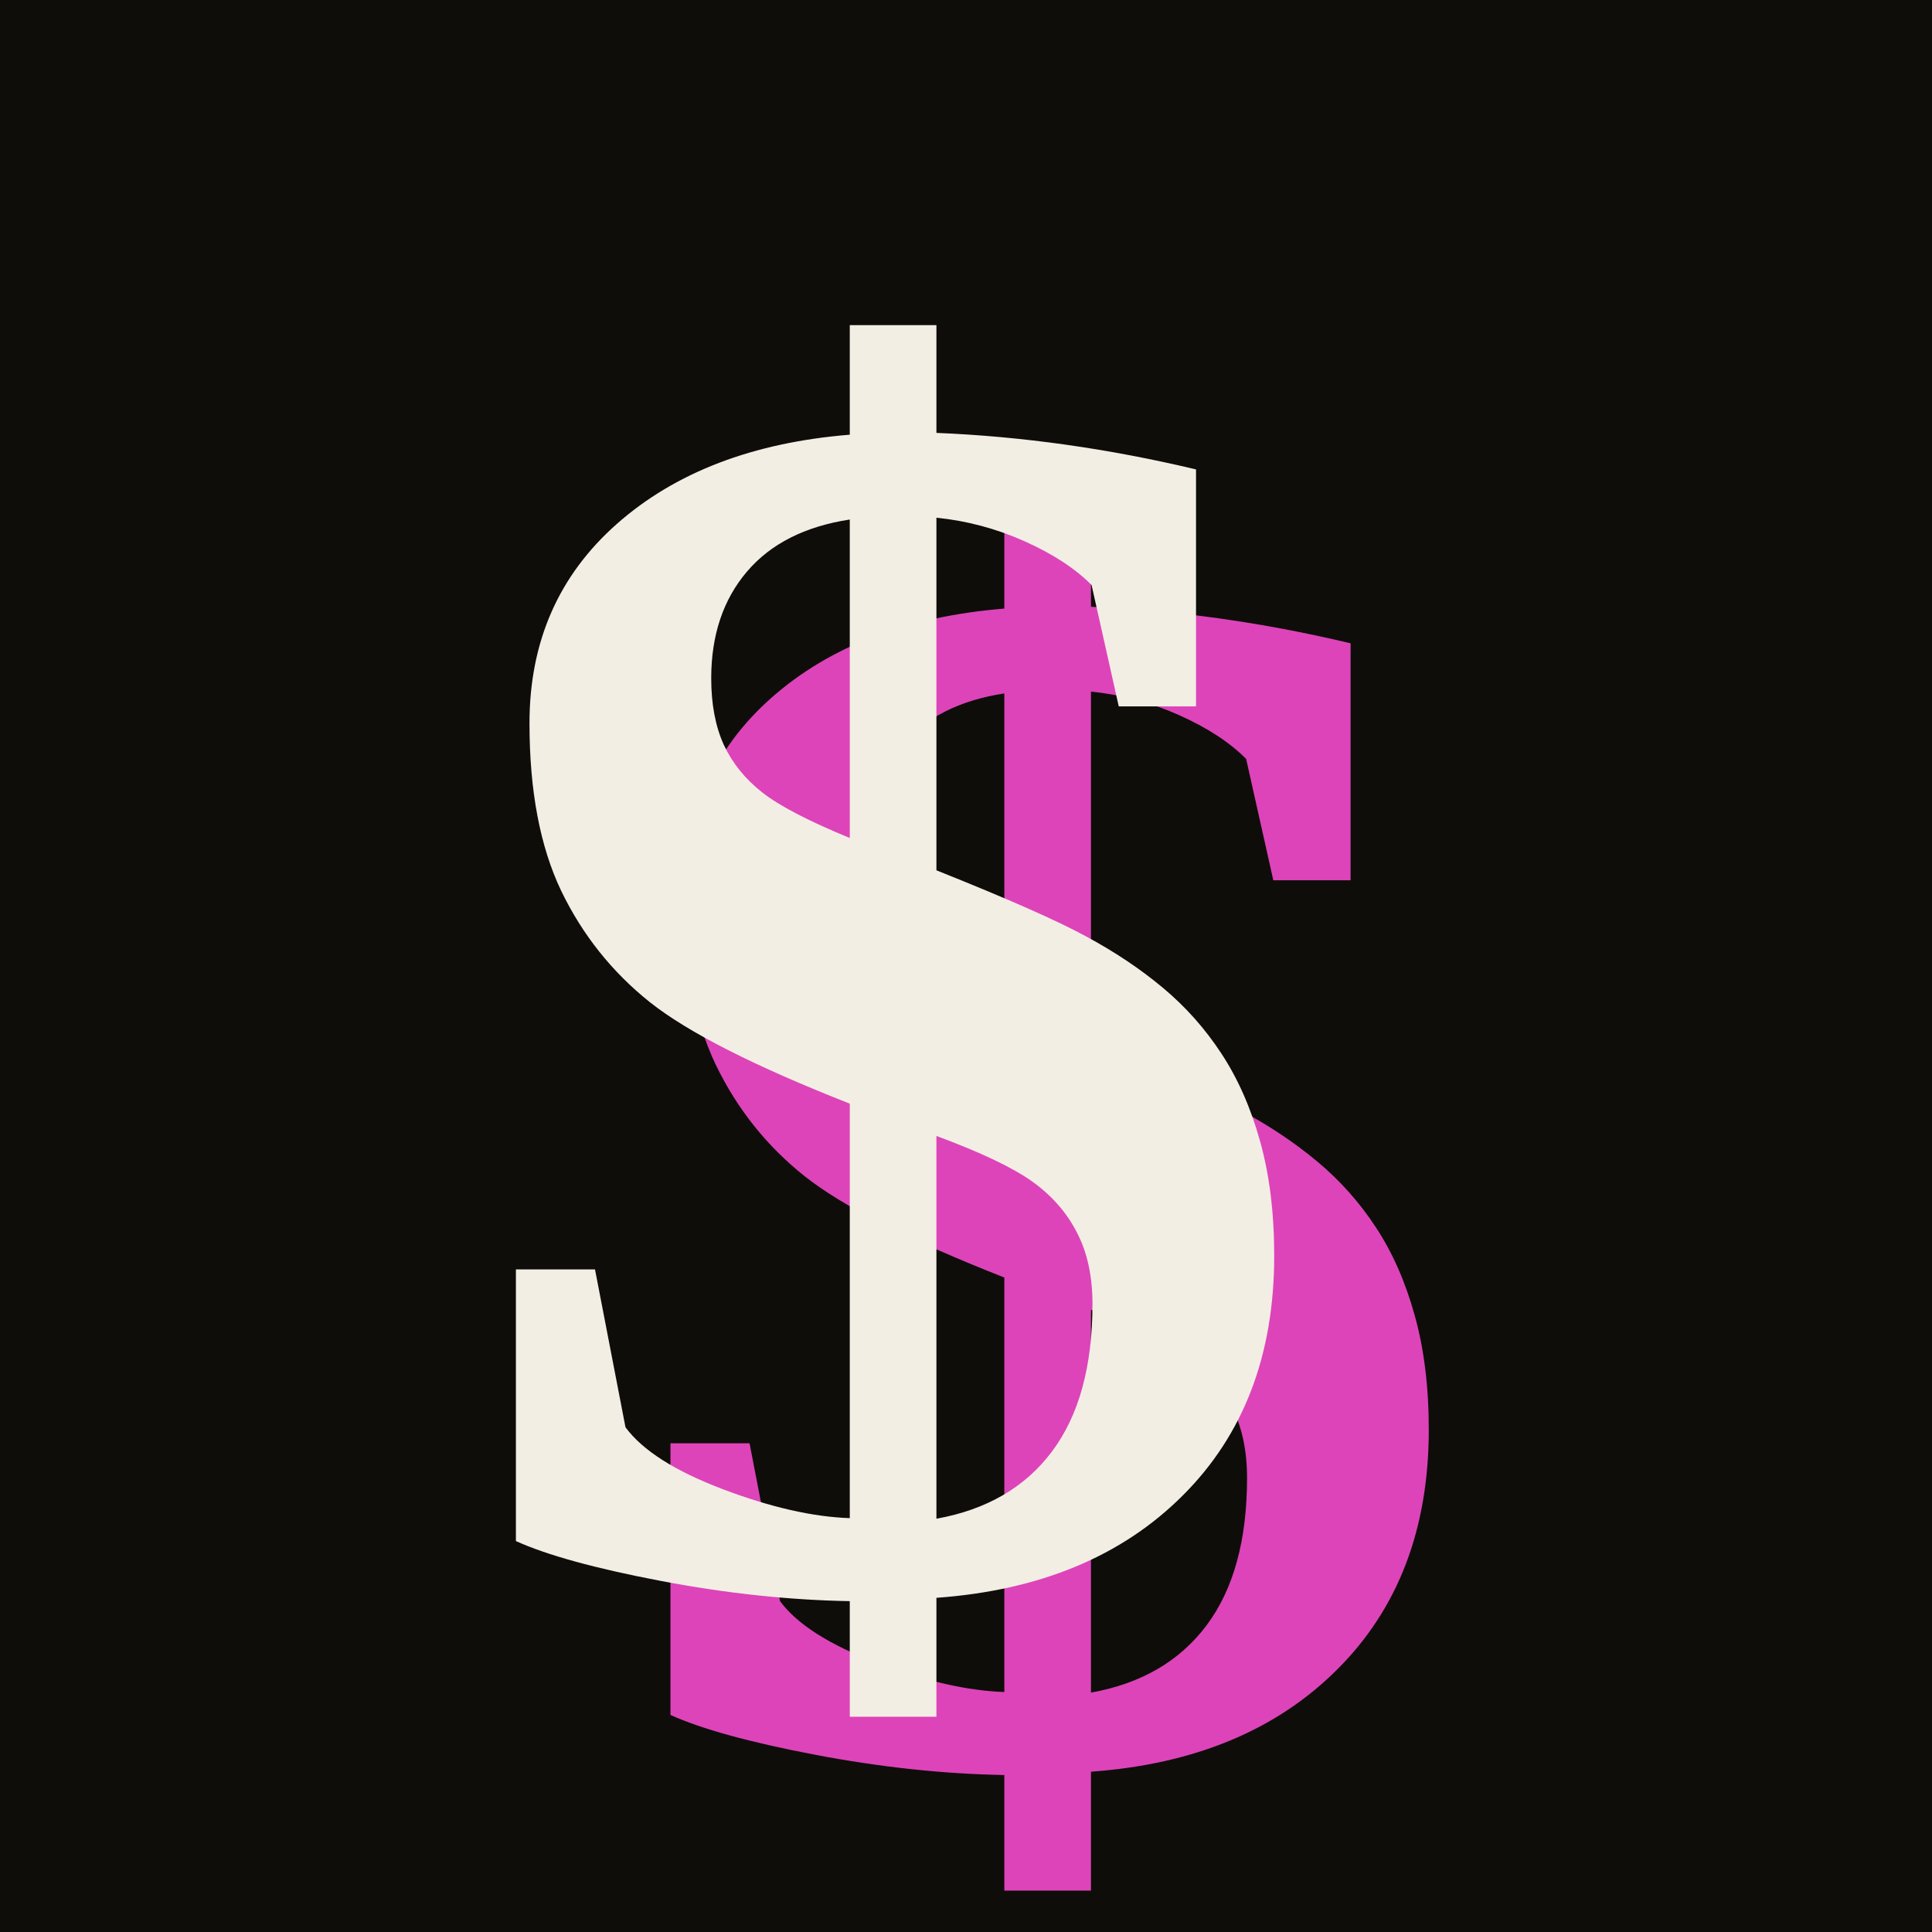
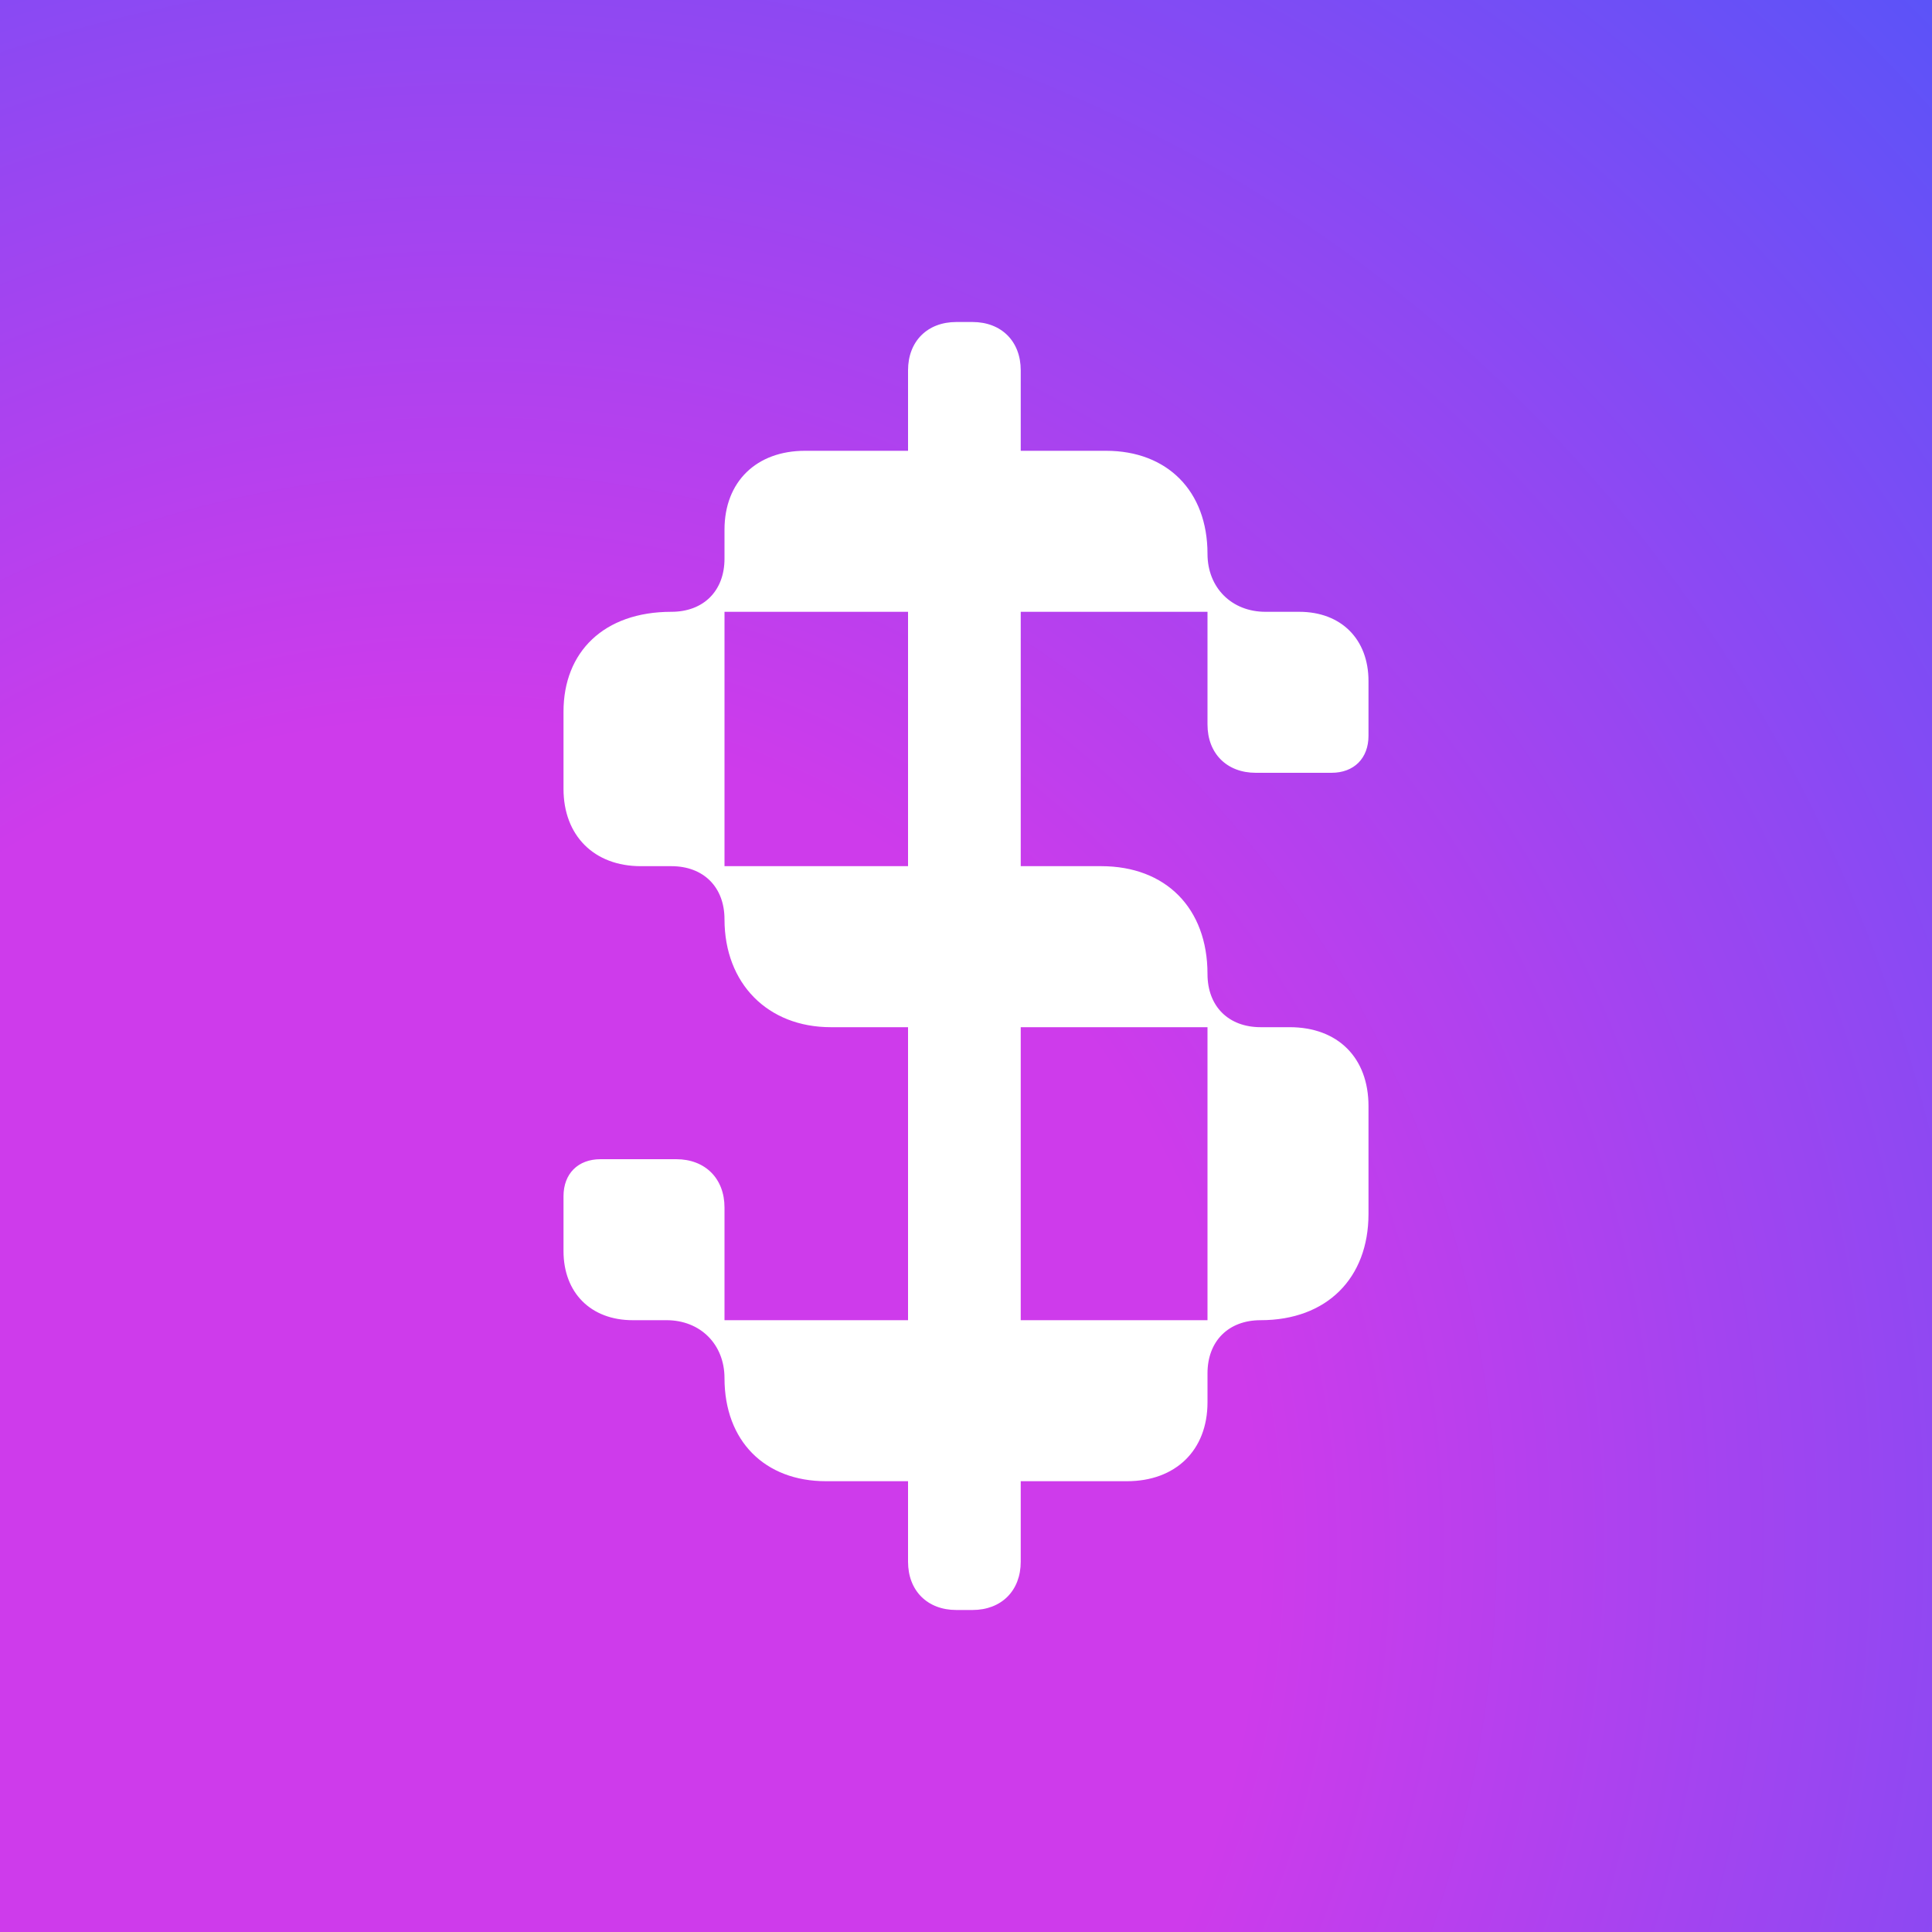
- <svg xmlns="http://www.w3.org/2000/svg" viewBox="0 0 100 100" width="100" height="100">
-   <rect width="100" height="100" fill="#0f0d0a" />
-   <text x="54" y="91" font-family="Georgia,'Times New Roman',serif" font-size="90" font-weight="700" fill="#dd44b9" text-anchor="middle" dominant-baseline="auto">$</text>
-   <text x="46" y="82" font-family="Georgia,'Times New Roman',serif" font-size="90" font-weight="700" fill="#f3eee4" text-anchor="middle" dominant-baseline="auto">$</text>
+ <svg xmlns="http://www.w3.org/2000/svg" width="100" height="100" viewBox="0 0 100 100" fill="none">
+   <g clip-path="url(#clip0_47860_1366)">
+     <rect width="100" height="100" fill="url(#paint0_radial_47860_1366)" />
+     <path d="M47 80.833V76.667H42.75C39.583 76.667 37.5 74.583 37.5 71.333C37.5 69.583 36.25 68.333 34.5 68.333H32.75C30.583 68.333 29.167 66.917 29.167 64.75V61.917C29.167 60.75 29.917 60 31.083 60H35C36.5 60 37.5 61 37.5 62.5V68.333H47V53.167H43C39.75 53.167 37.5 50.917 37.5 47.583C37.5 45.917 36.417 44.833 34.75 44.833H33.167C30.75 44.833 29.167 43.25 29.167 40.833V36.833C29.167 33.75 31.25 31.667 34.75 31.667C36.417 31.667 37.5 30.583 37.5 28.917V27.417C37.5 24.917 39.167 23.333 41.667 23.333H47V19.167C47 17.667 48 16.667 49.5 16.667H50.333C51.833 16.667 52.833 17.667 52.833 19.167V23.333H57.25C60.417 23.333 62.5 25.417 62.5 28.667C62.5 30.417 63.75 31.667 65.5 31.667H67.25C69.417 31.667 70.833 33.083 70.833 35.25V38.083C70.833 39.25 70.083 40 68.917 40H65C63.5 40 62.5 39 62.5 37.5V31.667H52.833V44.833H57C60.333 44.833 62.5 47 62.5 50.417C62.5 52.083 63.583 53.167 65.25 53.167H66.75C69.25 53.167 70.833 54.75 70.833 57.25V62.833C70.833 66.167 68.667 68.333 65.25 68.333C63.583 68.333 62.5 69.417 62.5 71.083V72.583C62.5 75.083 60.833 76.667 58.333 76.667H52.833V80.833C52.833 82.333 51.833 83.333 50.333 83.333H49.5C48 83.333 47 82.333 47 80.833ZM37.5 44.833H47V31.667H37.5V44.833ZM52.833 68.333H62.5V53.167H52.833V68.333Z" fill="white" />
+   </g>
+   <defs>
+     <radialGradient id="paint0_radial_47860_1366" cx="0" cy="0" r="1" gradientTransform="matrix(104.687 -106.25 97.1573 110.07 21.875 82.8125)" gradientUnits="userSpaceOnUse">
+       <stop offset="0.303" stop-color="#CE3BEB" />
+       <stop offset="1" stop-color="#215FFF" />
+     </radialGradient>
+     <clipPath id="clip0_47860_1366">
+       <rect width="100" height="100" fill="white" />
+     </clipPath>
+   </defs>
</svg>
